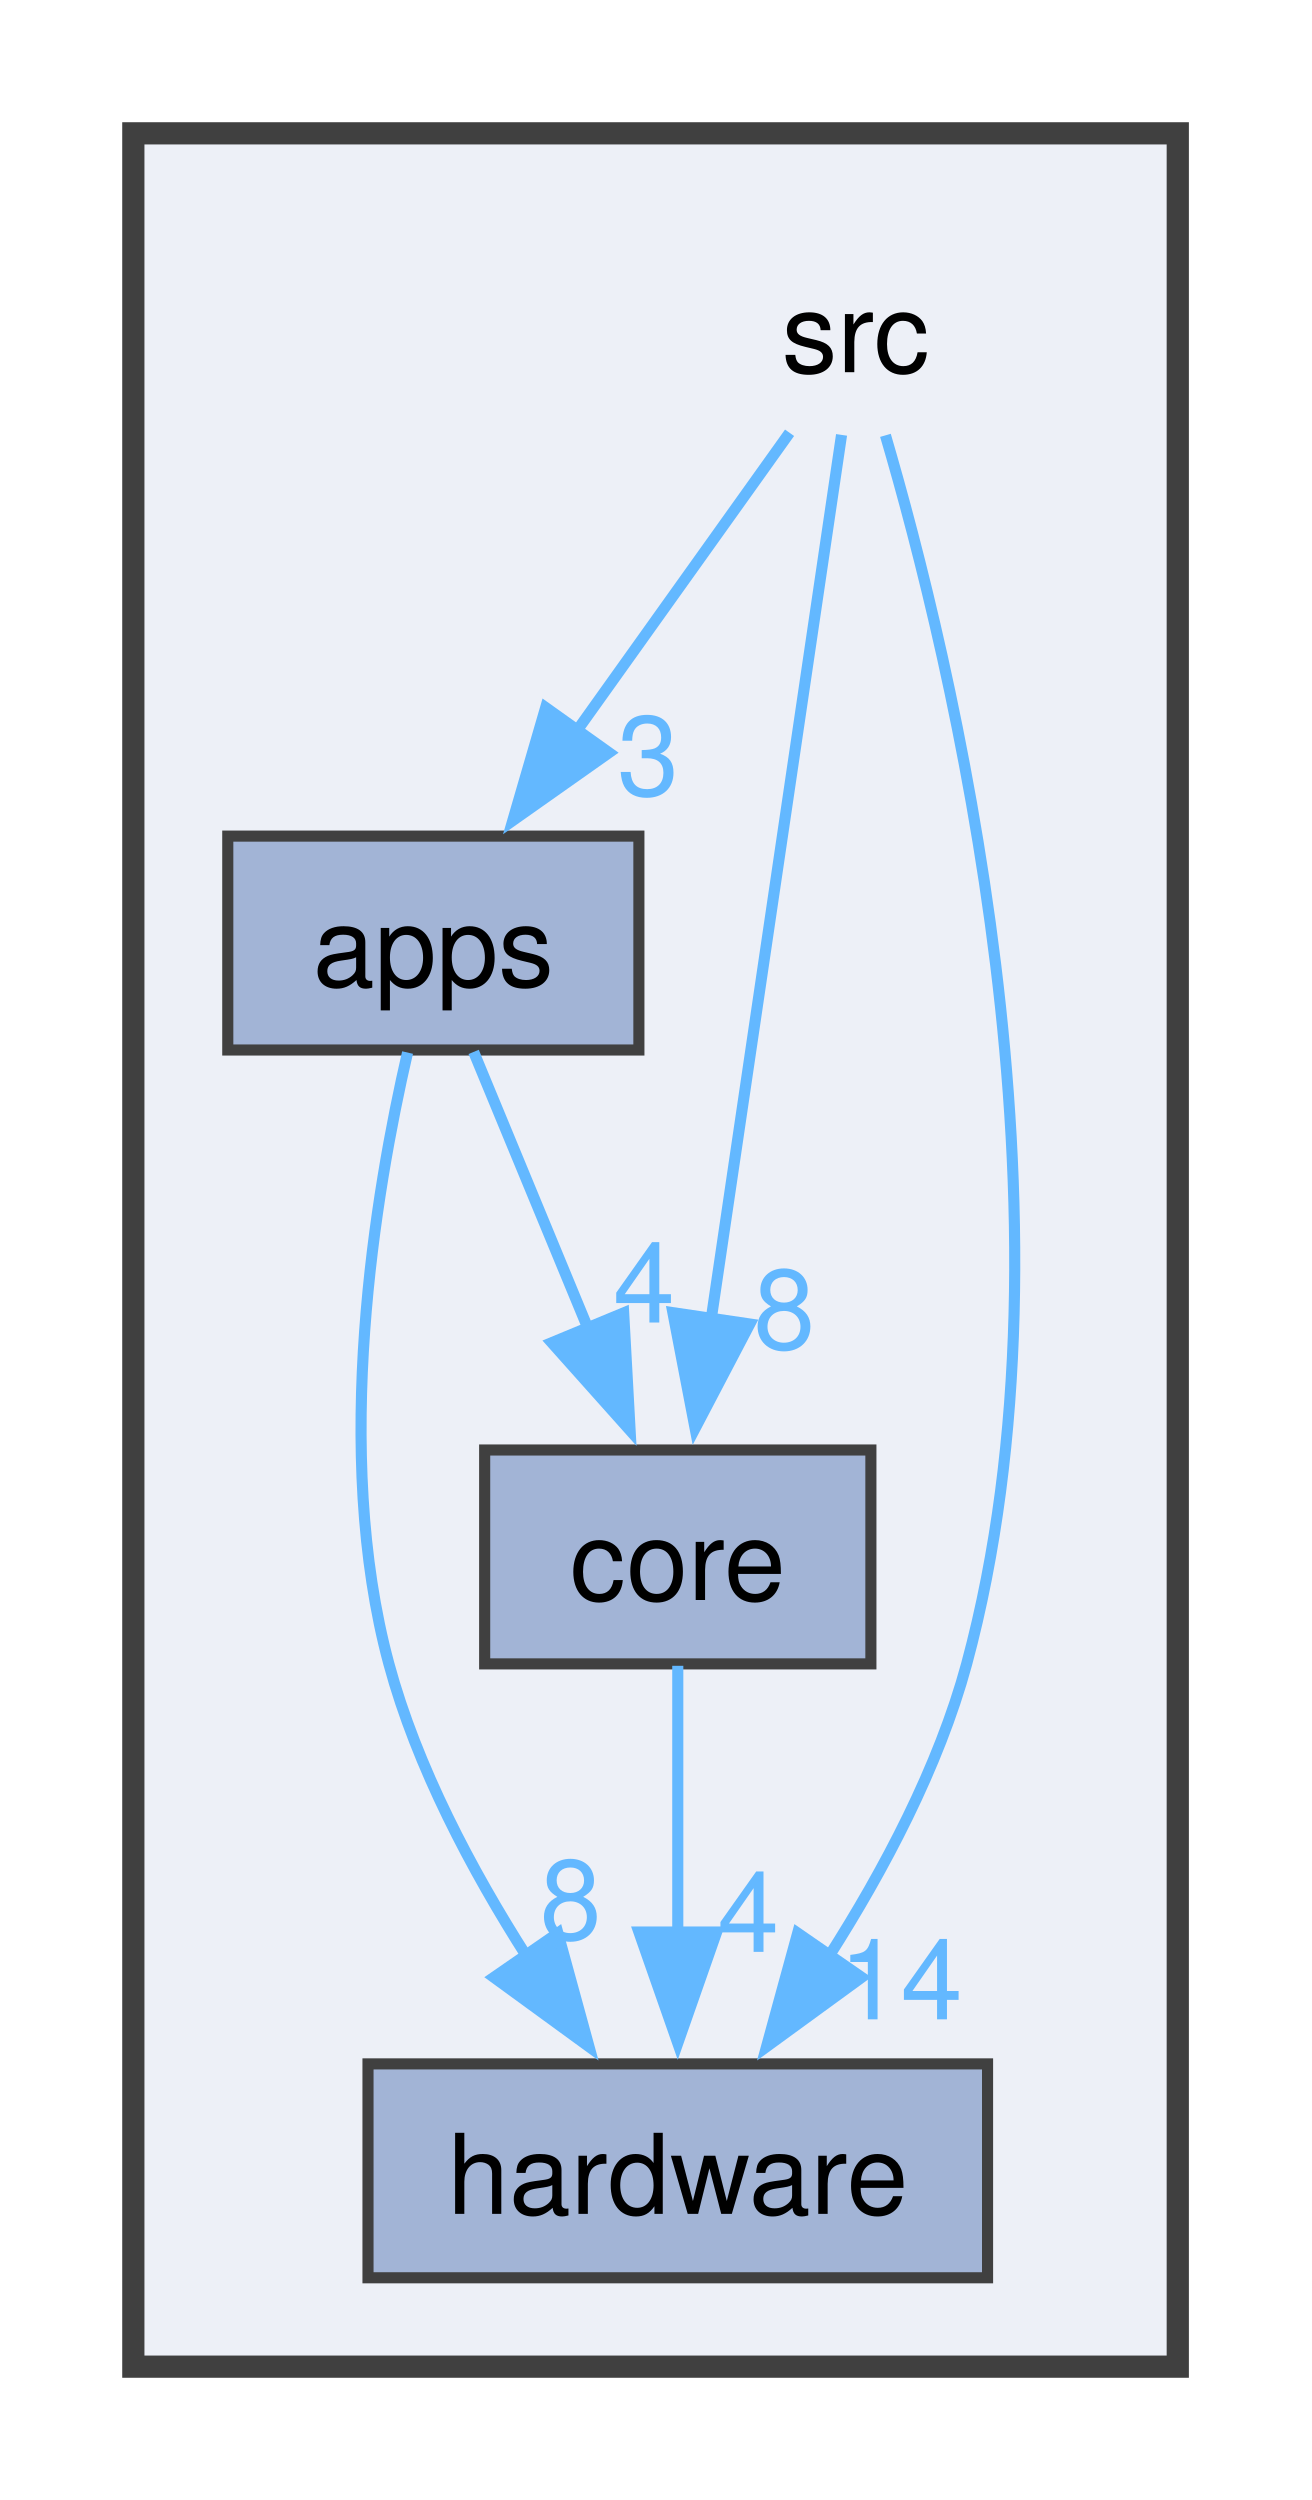
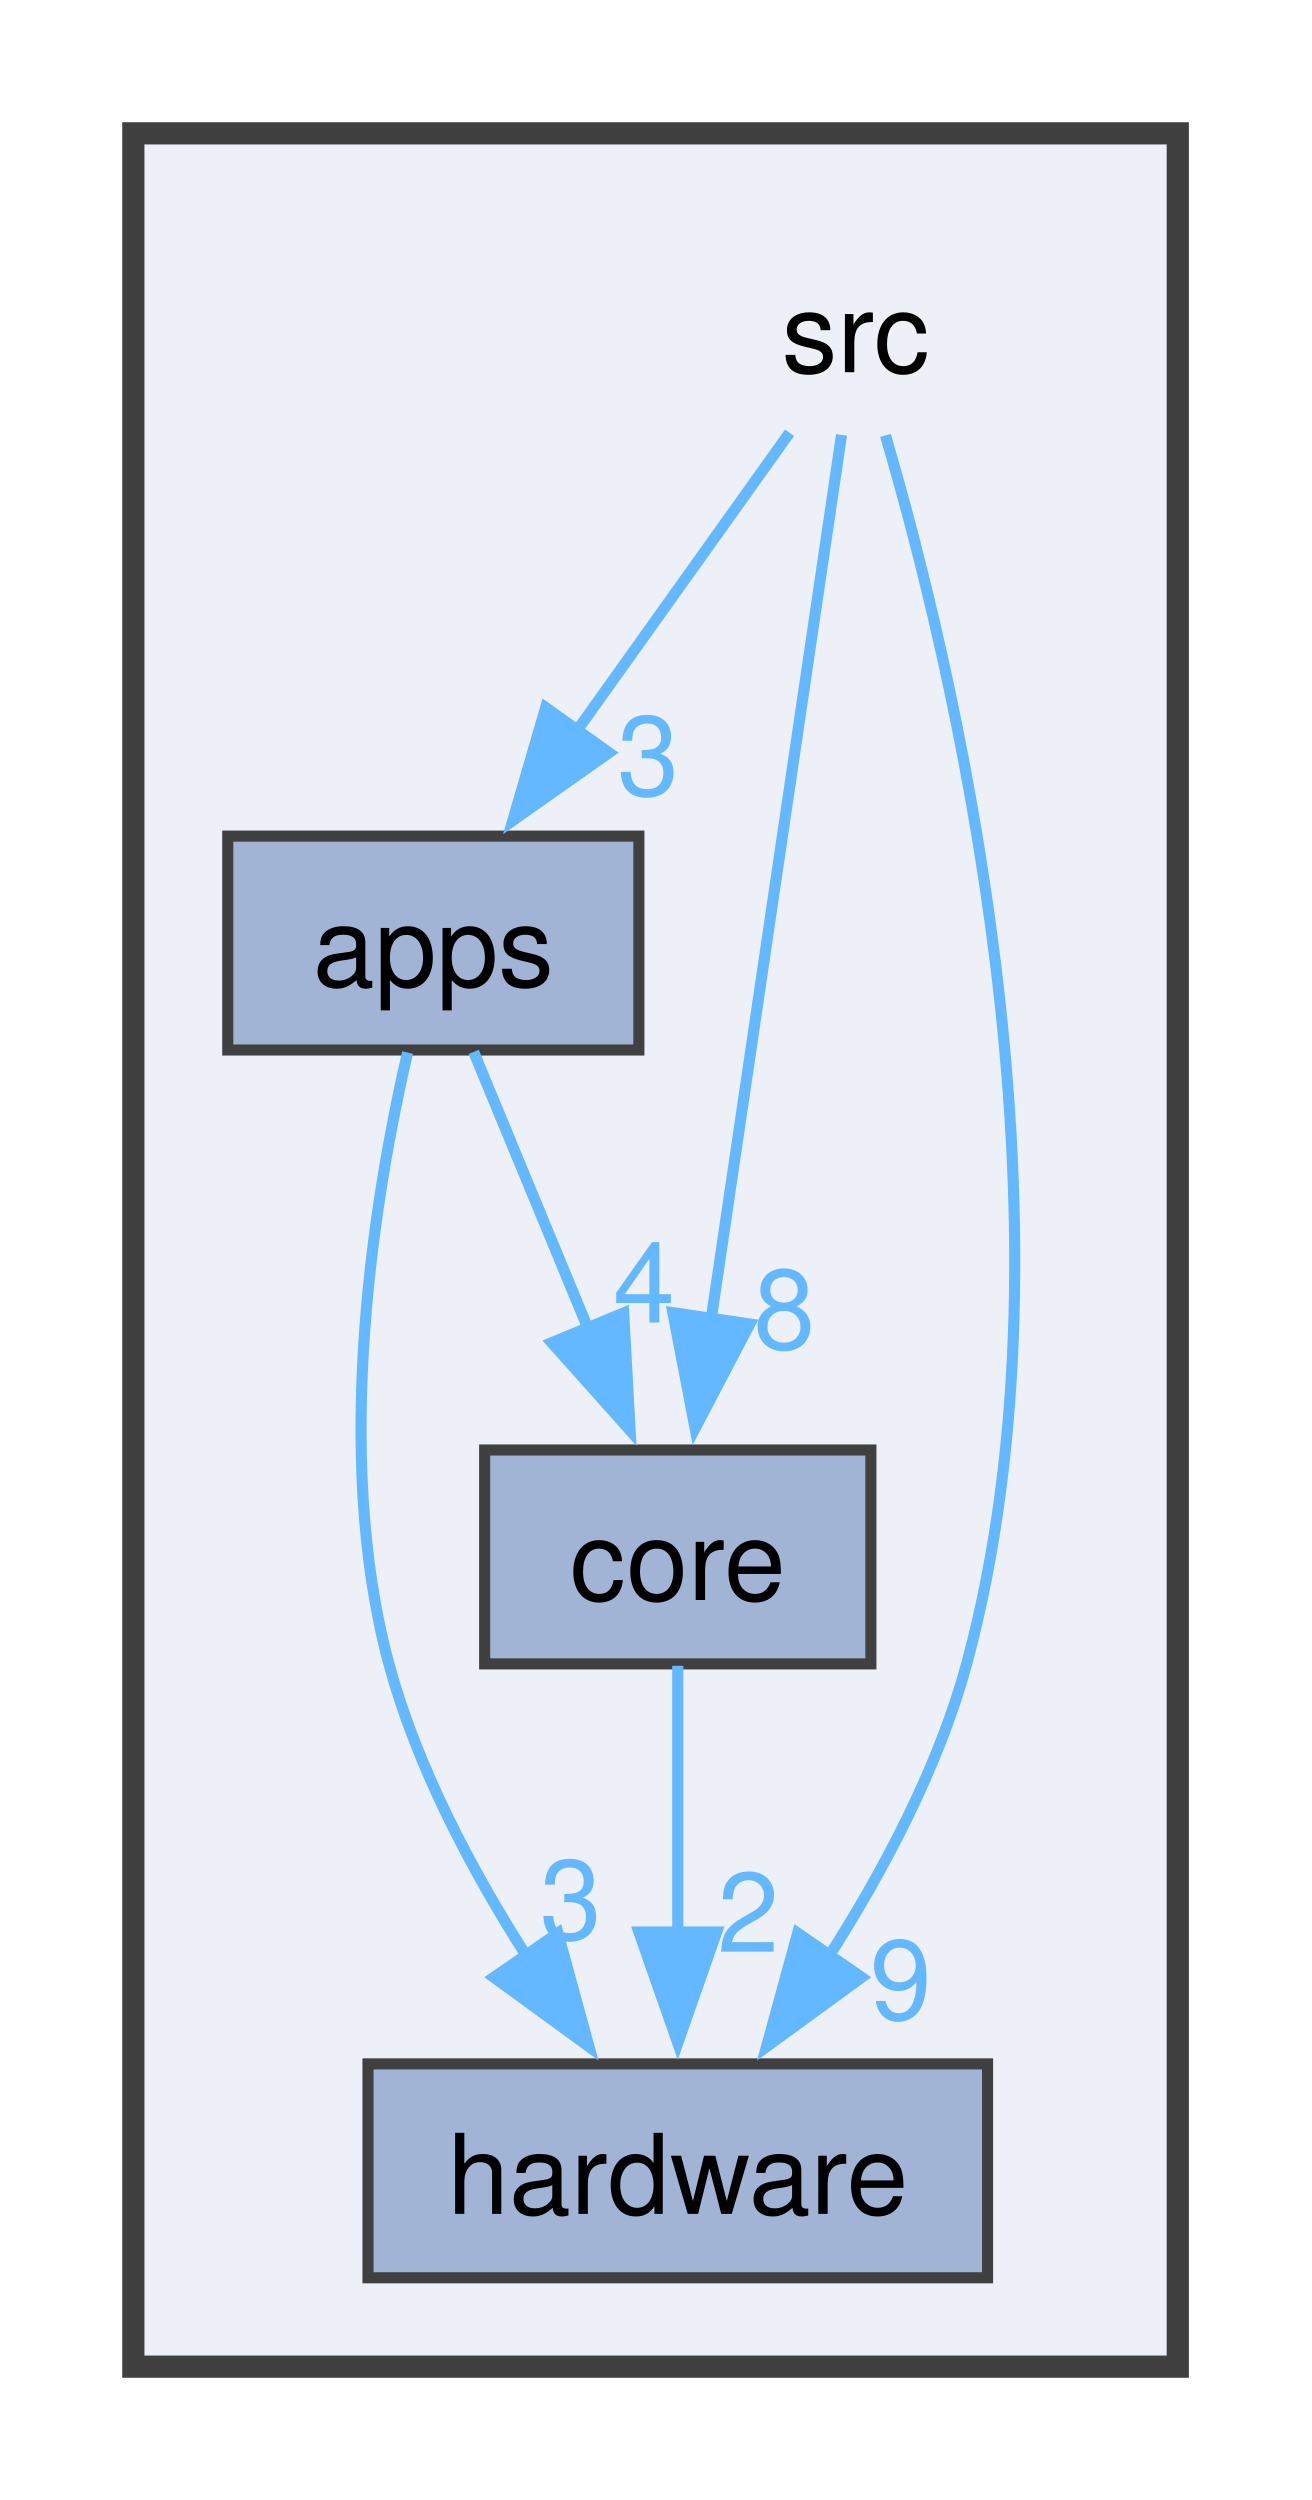
<svg xmlns="http://www.w3.org/2000/svg" xmlns:xlink="http://www.w3.org/1999/xlink" width="118pt" height="225pt" viewBox="0.00 0.00 118.00 225.00">
  <g id="graph0" class="graph" transform="scale(1 1) rotate(0) translate(4 221)">
    <g id="clust1" class="cluster">
      <g id="a_clust1">
        <a xlink:href="dir_68267d1309a1af8e8297ef4c3efbcdba.html" target="_top">
          <polygon fill="#edf0f7" stroke="#404040" stroke-width="2" points="8,-8 8,-209 102,-209 102,-8 8,-8" />
        </a>
      </g>
    </g>
    <g id="node1" class="node">
      <text text-anchor="middle" x="73" y="-187.5" font-family="Helvetica,sans-Serif" font-size="10.00">src</text>
    </g>
    <g id="node2" class="node">
      <g id="a_node2">
        <a xlink:href="dir_53adf0b982dc8545998aae3f283a5a58.html" target="_top" xlink:title="apps">
          <polygon fill="#a2b4d6" stroke="#404040" points="53.5,-145.75 16.5,-145.75 16.5,-126.5 53.5,-126.5 53.5,-145.75" />
          <text text-anchor="middle" x="35" y="-132.25" font-family="Helvetica,sans-Serif" font-size="10.00">apps</text>
        </a>
      </g>
    </g>
    <g id="edge1" class="edge">
      <g id="a_edge1">
-         <a xlink:href="dir_000008_000001.html" target="_top">
+         <a xlink:href="dir_000011_000001.html" target="_top">
          <path fill="none" stroke="#63b8ff" d="M67.06,-182.05C61.97,-174.91 54.44,-164.37 47.96,-155.29" />
          <polygon fill="#63b8ff" stroke="#63b8ff" points="50.81,-153.26 42.15,-147.15 45.11,-157.32 50.81,-153.26" />
        </a>
      </g>
      <g id="a_edge1-headlabel">
-         <a xlink:href="dir_000008_000001.html" target="_top" xlink:title="3">
+         <a xlink:href="dir_000011_000001.html" target="_top" xlink:title="3">
          <text text-anchor="middle" x="54.33" y="-149.43" font-family="Helvetica,sans-Serif" font-size="10.00" fill="#63b8ff">3</text>
        </a>
      </g>
    </g>
    <g id="node3" class="node">
      <g id="a_node3">
        <a xlink:href="dir_aebb8dcc11953d78e620bbef0b9e2183.html" target="_top" xlink:title="core">
          <polygon fill="#a2b4d6" stroke="#404040" points="74.38,-90.5 39.62,-90.5 39.62,-71.25 74.38,-71.25 74.38,-90.5" />
          <text text-anchor="middle" x="57" y="-77" font-family="Helvetica,sans-Serif" font-size="10.00">core</text>
        </a>
      </g>
    </g>
    <g id="edge3" class="edge">
      <g id="a_edge3">
-         <a xlink:href="dir_000008_000003.html" target="_top">
+         <a xlink:href="dir_000011_000004.html" target="_top">
          <path fill="none" stroke="#63b8ff" d="M71.74,-181.86C69.23,-164.84 63.53,-126.19 60,-102.23" />
          <polygon fill="#63b8ff" stroke="#63b8ff" points="63.48,-101.84 58.56,-92.45 56.56,-102.86 63.48,-101.84" />
        </a>
      </g>
      <g id="a_edge3-headlabel">
-         <a xlink:href="dir_000008_000003.html" target="_top" xlink:title="8">
+         <a xlink:href="dir_000011_000004.html" target="_top" xlink:title="8">
          <text text-anchor="middle" x="66.59" y="-99.61" font-family="Helvetica,sans-Serif" font-size="10.00" fill="#63b8ff">8</text>
        </a>
      </g>
    </g>
    <g id="node4" class="node">
      <g id="a_node4">
        <a xlink:href="dir_59b1e980a670de987a696efba6dbbdbc.html" target="_top" xlink:title="hardware">
          <polygon fill="#a2b4d6" stroke="#404040" points="84.88,-35.25 29.12,-35.25 29.12,-16 84.88,-16 84.88,-35.25" />
          <text text-anchor="middle" x="57" y="-21.75" font-family="Helvetica,sans-Serif" font-size="10.00">hardware</text>
        </a>
      </g>
    </g>
    <g id="edge2" class="edge">
      <g id="a_edge2">
-         <a xlink:href="dir_000008_000005.html" target="_top">
+         <a xlink:href="dir_000011_000007.html" target="_top">
          <path fill="none" stroke="#63b8ff" d="M75.69,-181.82C81.51,-161.99 93.88,-111.52 83,-71.25 80.49,-61.97 75.52,-52.63 70.59,-44.91" />
          <polygon fill="#63b8ff" stroke="#63b8ff" points="73.55,-43.04 64.99,-36.8 67.79,-47.02 73.55,-43.04" />
        </a>
      </g>
      <g id="a_edge2-headlabel">
-         <a xlink:href="dir_000008_000005.html" target="_top" xlink:title="14">
-           <text text-anchor="middle" x="77.07" y="-39.26" font-family="Helvetica,sans-Serif" font-size="10.00" fill="#63b8ff">14</text>
+         <a xlink:href="dir_000011_000007.html" target="_top" xlink:title="9">
+           <text text-anchor="middle" x="77.07" y="-39.26" font-family="Helvetica,sans-Serif" font-size="10.00" fill="#63b8ff">9</text>
        </a>
      </g>
    </g>
    <g id="edge4" class="edge">
      <g id="a_edge4">
-         <a xlink:href="dir_000001_000003.html" target="_top">
+         <a xlink:href="dir_000001_000004.html" target="_top">
          <path fill="none" stroke="#63b8ff" d="M38.63,-126.33C41.42,-119.59 45.37,-110.02 48.9,-101.49" />
          <polygon fill="#63b8ff" stroke="#63b8ff" points="52.13,-102.84 52.71,-92.26 45.66,-100.16 52.13,-102.84" />
        </a>
      </g>
      <g id="a_edge4-headlabel">
-         <a xlink:href="dir_000001_000003.html" target="_top" xlink:title="4">
+         <a xlink:href="dir_000001_000004.html" target="_top" xlink:title="4">
          <text text-anchor="middle" x="53.96" y="-101.97" font-family="Helvetica,sans-Serif" font-size="10.00" fill="#63b8ff">4</text>
        </a>
      </g>
    </g>
    <g id="edge5" class="edge">
      <g id="a_edge5">
-         <a xlink:href="dir_000001_000005.html" target="_top">
+         <a xlink:href="dir_000001_000007.html" target="_top">
          <path fill="none" stroke="#63b8ff" d="M32.68,-126.27C29.79,-113.77 25.84,-90.34 31,-71.25 33.51,-61.97 38.48,-52.63 43.41,-44.91" />
          <polygon fill="#63b8ff" stroke="#63b8ff" points="46.21,-47.02 49.01,-36.8 40.45,-43.04 46.21,-47.02" />
        </a>
      </g>
      <g id="a_edge5-headlabel">
-         <a xlink:href="dir_000001_000005.html" target="_top" xlink:title="8">
-           <text text-anchor="middle" x="47.36" y="-46.47" font-family="Helvetica,sans-Serif" font-size="10.00" fill="#63b8ff">8</text>
+         <a xlink:href="dir_000001_000007.html" target="_top" xlink:title="3">
+           <text text-anchor="middle" x="47.36" y="-46.47" font-family="Helvetica,sans-Serif" font-size="10.00" fill="#63b8ff">3</text>
        </a>
      </g>
    </g>
    <g id="edge6" class="edge">
      <g id="a_edge6">
-         <a xlink:href="dir_000003_000005.html" target="_top">
+         <a xlink:href="dir_000004_000007.html" target="_top">
          <path fill="none" stroke="#63b8ff" d="M57,-71.08C57,-64.57 57,-55.42 57,-47.12" />
          <polygon fill="#63b8ff" stroke="#63b8ff" points="60.5,-47.12 57,-37.12 53.5,-47.12 60.5,-47.12" />
        </a>
      </g>
      <g id="a_edge6-headlabel">
-         <a xlink:href="dir_000003_000005.html" target="_top" xlink:title="4">
-           <text text-anchor="middle" x="63.34" y="-45.33" font-family="Helvetica,sans-Serif" font-size="10.00" fill="#63b8ff">4</text>
+         <a xlink:href="dir_000004_000007.html" target="_top" xlink:title="2">
+           <text text-anchor="middle" x="63.34" y="-45.33" font-family="Helvetica,sans-Serif" font-size="10.00" fill="#63b8ff">2</text>
        </a>
      </g>
    </g>
  </g>
</svg>
